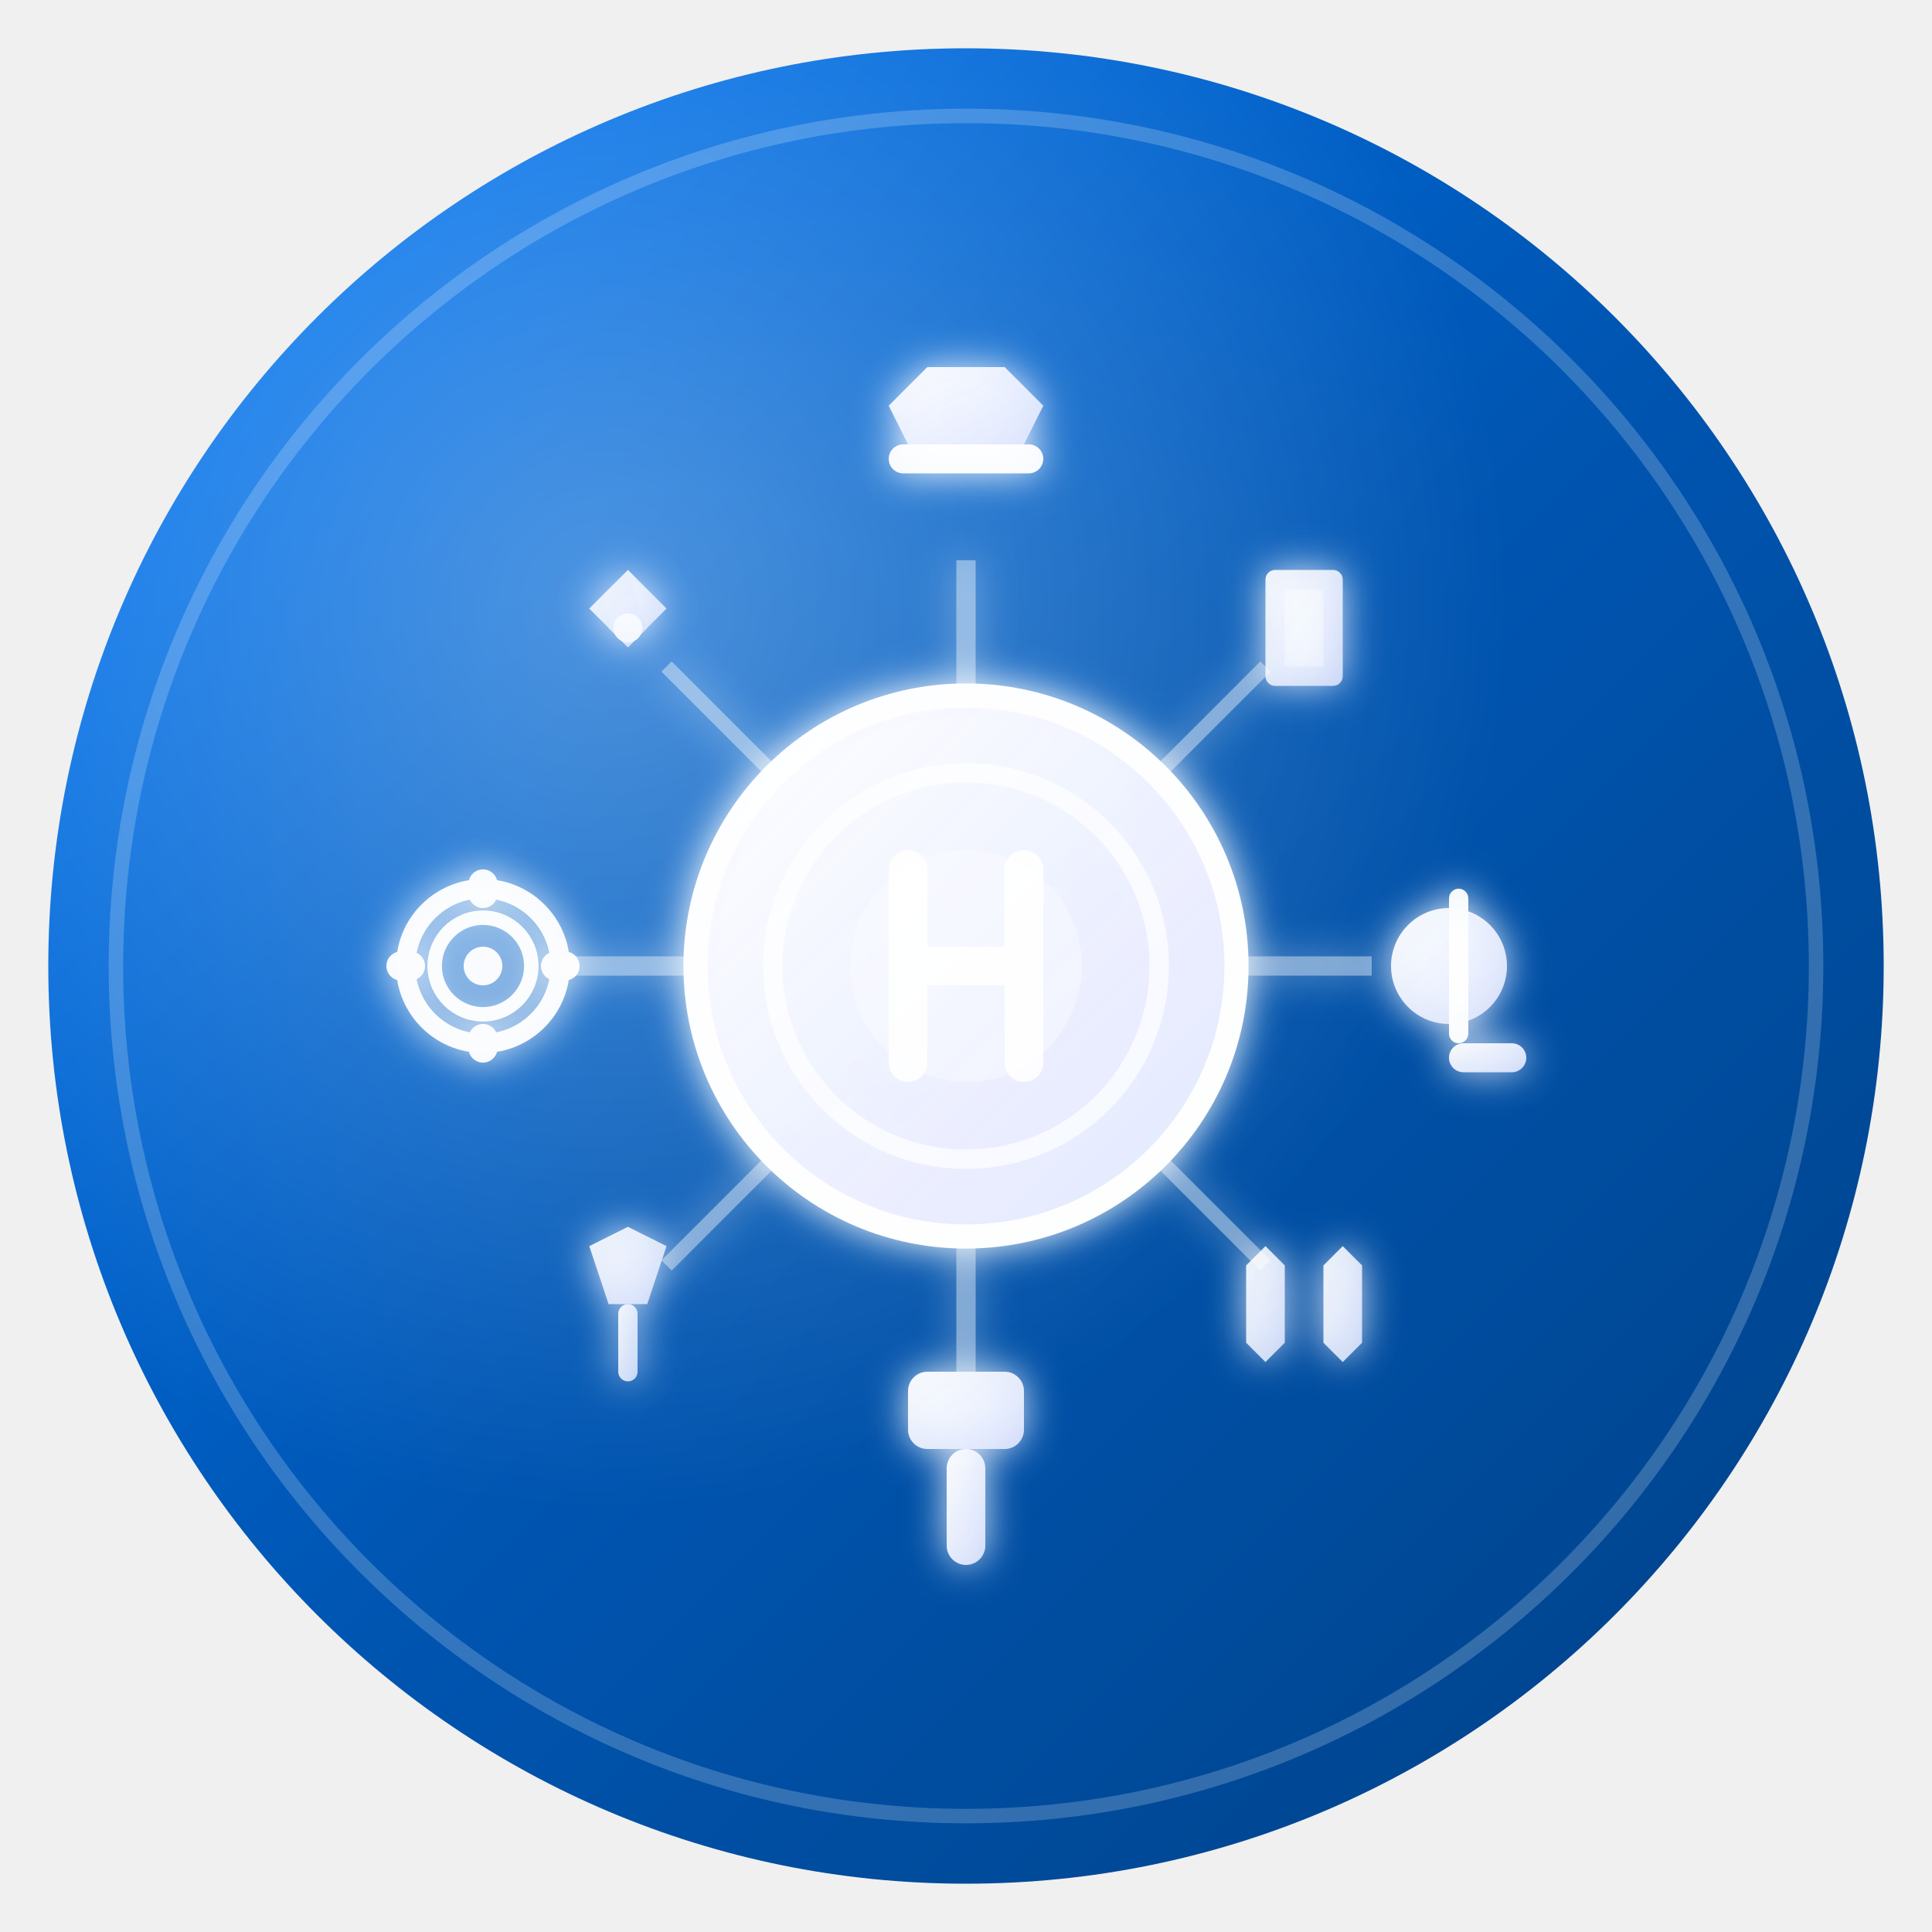
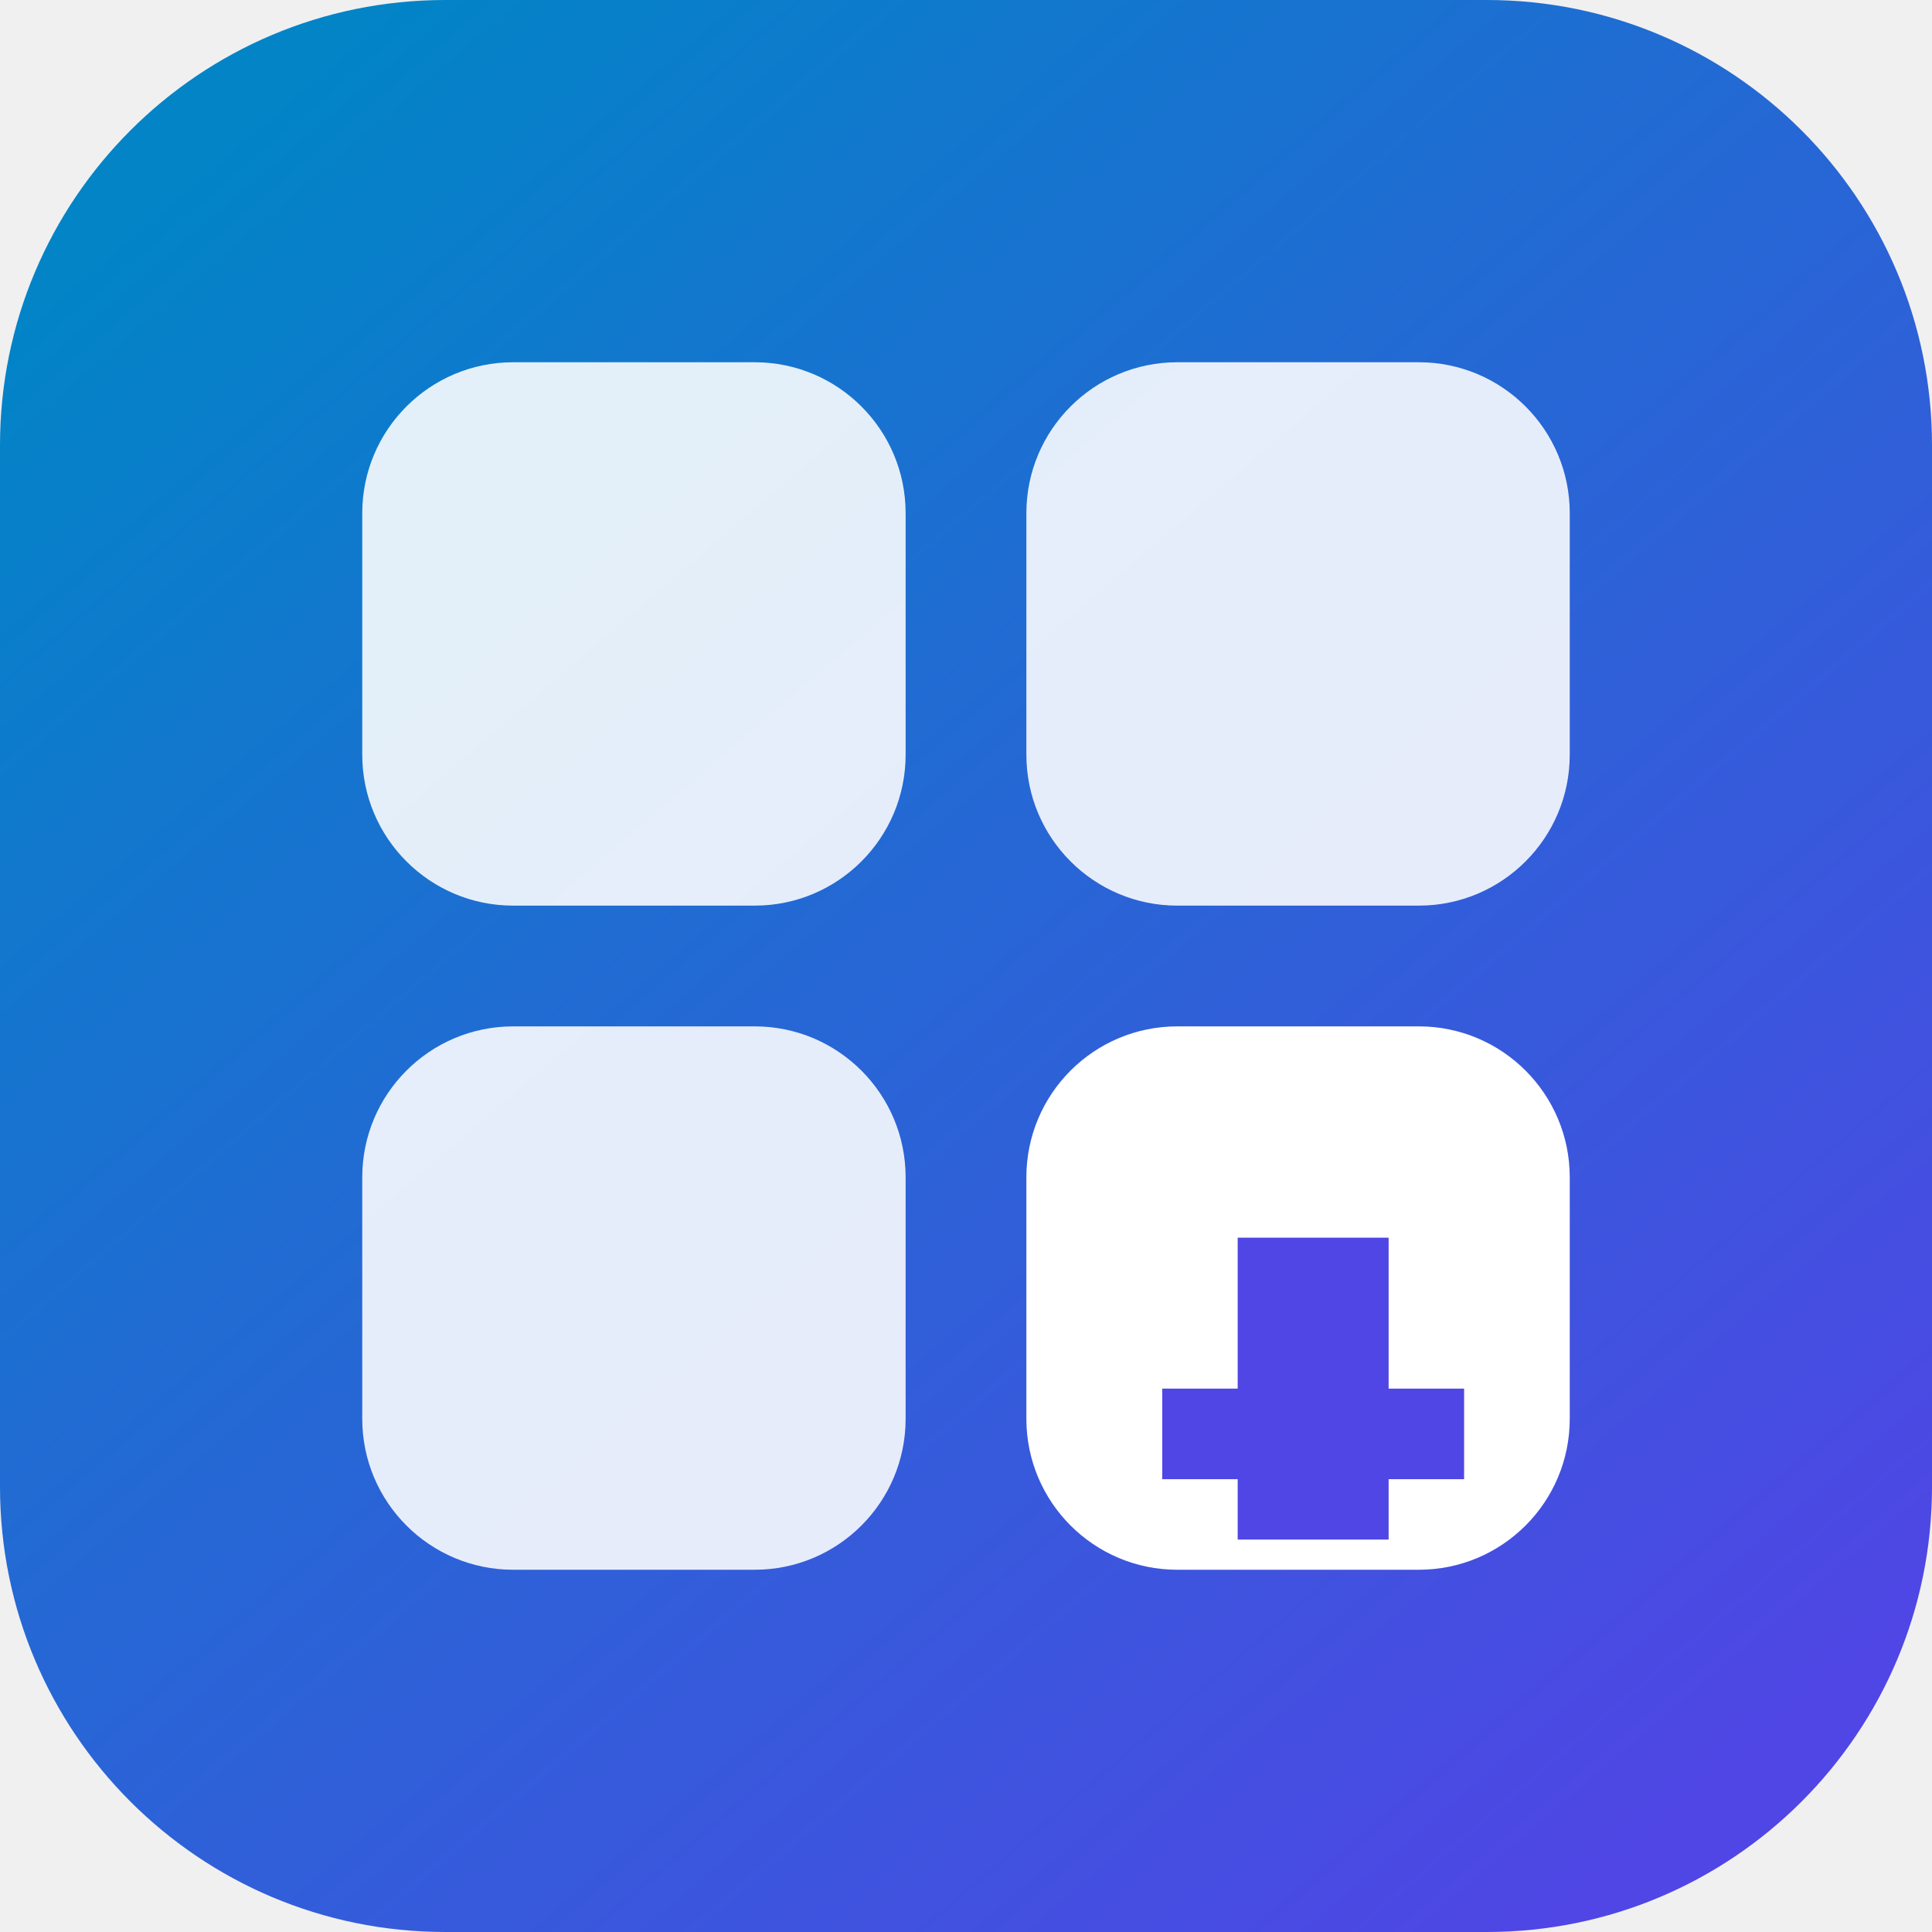
- <svg xmlns="http://www.w3.org/2000/svg" width="200" height="200" viewBox="0 0 200 200">
+ <svg xmlns="http://www.w3.org/2000/svg" width="512" height="512" viewBox="0 0 512 512" role="img" aria-labelledby="title desc">
  <defs>
-     <linearGradient id="bgGrad" x1="0%" y1="0%" x2="100%" y2="100%">
-       <stop offset="0%" style="stop-color:#007bff;stop-opacity:1" />
-       <stop offset="50%" style="stop-color:#0056b3;stop-opacity:1" />
-       <stop offset="100%" style="stop-color:#004085;stop-opacity:1" />
+     <linearGradient id="brandGrad" x1="64" y1="32" x2="448" y2="480" gradientUnits="userSpaceOnUse">
+       <stop stop-color="#0284c7" />
+       <stop offset="1" stop-color="#4f46e5" />
    </linearGradient>
-     <linearGradient id="iconGrad" x1="0%" y1="0%" x2="100%" y2="100%">
-       <stop offset="0%" style="stop-color:#ffffff;stop-opacity:1" />
-       <stop offset="100%" style="stop-color:#e0e7ff;stop-opacity:0.95" />
-     </linearGradient>
-     <radialGradient id="shine" cx="30%" cy="30%">
-       <stop offset="0%" style="stop-color:#ffffff;stop-opacity:0.3" />
-       <stop offset="100%" style="stop-color:#ffffff;stop-opacity:0" />
-     </radialGradient>
-     <filter id="glow">
-       <feGaussianBlur stdDeviation="2" result="coloredBlur" />
-       <feMerge>
-         <feMergeNode in="coloredBlur" />
-         <feMergeNode in="SourceGraphic" />
-       </feMerge>
-     </filter>
  </defs>
-   <circle cx="100" cy="100" r="95" fill="url(#bgGrad)" />
-   <circle cx="100" cy="100" r="95" fill="url(#shine)" />
-   <g transform="translate(100, 100)" filter="url(#glow)">
-     <circle cx="0" cy="0" r="28" fill="url(#iconGrad)" opacity="0.98" stroke="white" stroke-width="2.5" />
-     <circle cx="0" cy="0" r="20" fill="none" stroke="white" stroke-width="2" opacity="0.7" />
-     <circle cx="0" cy="0" r="12" fill="white" opacity="0.3" />
-     <g opacity="0.9">
-       <rect x="-8" y="-12" width="4" height="24" rx="2" fill="white" />
-       <rect x="4" y="-12" width="4" height="24" rx="2" fill="white" />
-       <rect x="-8" y="-2" width="16" height="4" rx="2" fill="white" />
-     </g>
-     <g transform="translate(0, -50)" opacity="0.95">
-       <path d="M -8 -8 L -4 -12 L 4 -12 L 8 -8 L 6 -4 L -6 -4 Z" fill="url(#iconGrad)" />
-       <rect x="-8" y="-4" width="16" height="3" rx="1.5" fill="white" />
-     </g>
-     <g transform="translate(50, 0)" opacity="0.95">
-       <circle cx="0" cy="0" r="6" fill="url(#iconGrad)" />
-       <rect x="0" y="-8" width="2" height="16" rx="1" fill="white" />
-       <rect x="0" y="8" width="8" height="3" rx="1.5" fill="url(#iconGrad)" />
-     </g>
-     <g transform="translate(0, 50)" opacity="0.95">
-       <rect x="-6" y="-8" width="12" height="8" rx="2" fill="url(#iconGrad)" />
-       <rect x="-2" y="0" width="4" height="12" rx="2" fill="url(#iconGrad)" />
-     </g>
-     <g transform="translate(-50, 0)" opacity="0.95">
-       <circle cx="0" cy="0" r="8" fill="none" stroke="white" stroke-width="2" />
-       <circle cx="0" cy="0" r="5" fill="none" stroke="white" stroke-width="1.5" />
-       <circle cx="0" cy="0" r="2" fill="white" />
-       <rect x="-1.5" y="-10" width="3" height="4" rx="1.5" fill="white" />
-       <rect x="-1.5" y="6" width="3" height="4" rx="1.5" fill="white" />
-       <rect x="-10" y="-1.5" width="4" height="3" rx="1.5" fill="white" />
-       <rect x="6" y="-1.5" width="4" height="3" rx="1.5" fill="white" />
-     </g>
-     <g transform="translate(35, -35)" opacity="0.9">
-       <rect x="-4" y="-6" width="8" height="12" rx="1" fill="url(#iconGrad)" />
-       <rect x="-2" y="-4" width="4" height="8" fill="white" opacity="0.5" />
-     </g>
-     <g transform="translate(35, 35)" opacity="0.9">
-       <path d="M -4 -6 L -6 -4 L -6 4 L -4 6 L -2 4 L -2 -4 Z" fill="url(#iconGrad)" />
-       <path d="M 4 -6 L 6 -4 L 6 4 L 4 6 L 2 4 L 2 -4 Z" fill="url(#iconGrad)" />
-     </g>
-     <g transform="translate(-35, 35)" opacity="0.9">
-       <path d="M 4 -6 L 0 -8 L -4 -6 L -2 0 L 2 0 Z" fill="url(#iconGrad)" />
-       <rect x="-1" y="0" width="2" height="8" rx="1" fill="url(#iconGrad)" />
-     </g>
-     <g transform="translate(-35, -35)" opacity="0.9">
-       <path d="M 0 -6 L 4 -2 L 0 2 L -2 0 Z" fill="url(#iconGrad)" />
-       <path d="M 0 -6 L -4 -2 L 0 2 L 2 0 Z" fill="url(#iconGrad)" />
-       <circle cx="0" cy="0" r="1.5" fill="white" />
-     </g>
-     <g opacity="0.4">
-       <line x1="0" y1="-28" x2="0" y2="-42" stroke="white" stroke-width="2" />
-       <line x1="28" y1="0" x2="42" y2="0" stroke="white" stroke-width="2" />
-       <line x1="0" y1="28" x2="0" y2="42" stroke="white" stroke-width="2" />
-       <line x1="-28" y1="0" x2="-42" y2="0" stroke="white" stroke-width="2" />
-       <line x1="20" y1="-20" x2="31" y2="-31" stroke="white" stroke-width="1.5" />
-       <line x1="20" y1="20" x2="31" y2="31" stroke="white" stroke-width="1.5" />
-       <line x1="-20" y1="20" x2="-31" y2="31" stroke="white" stroke-width="1.5" />
-       <line x1="-20" y1="-20" x2="-31" y2="-31" stroke="white" stroke-width="1.5" />
-     </g>
-   </g>
-   <circle cx="100" cy="100" r="88" fill="none" stroke="white" stroke-width="1.5" opacity="0.2" />
+   <rect width="512" height="512" rx="118" fill="url(#brandGrad)" />
+   <rect x="96" y="96" width="144" height="144" rx="40" fill="#ffffff" opacity="0.88" />
+   <rect x="272" y="96" width="144" height="144" rx="40" fill="#ffffff" opacity="0.88" />
+   <rect x="96" y="272" width="144" height="144" rx="40" fill="#ffffff" opacity="0.88" />
+   <rect x="272" y="272" width="144" height="144" rx="40" fill="#ffffff" />
+   <path d="M328 328h40v80h-40z M308 368h80v24H308z" fill="#4f46e5" />
</svg>
